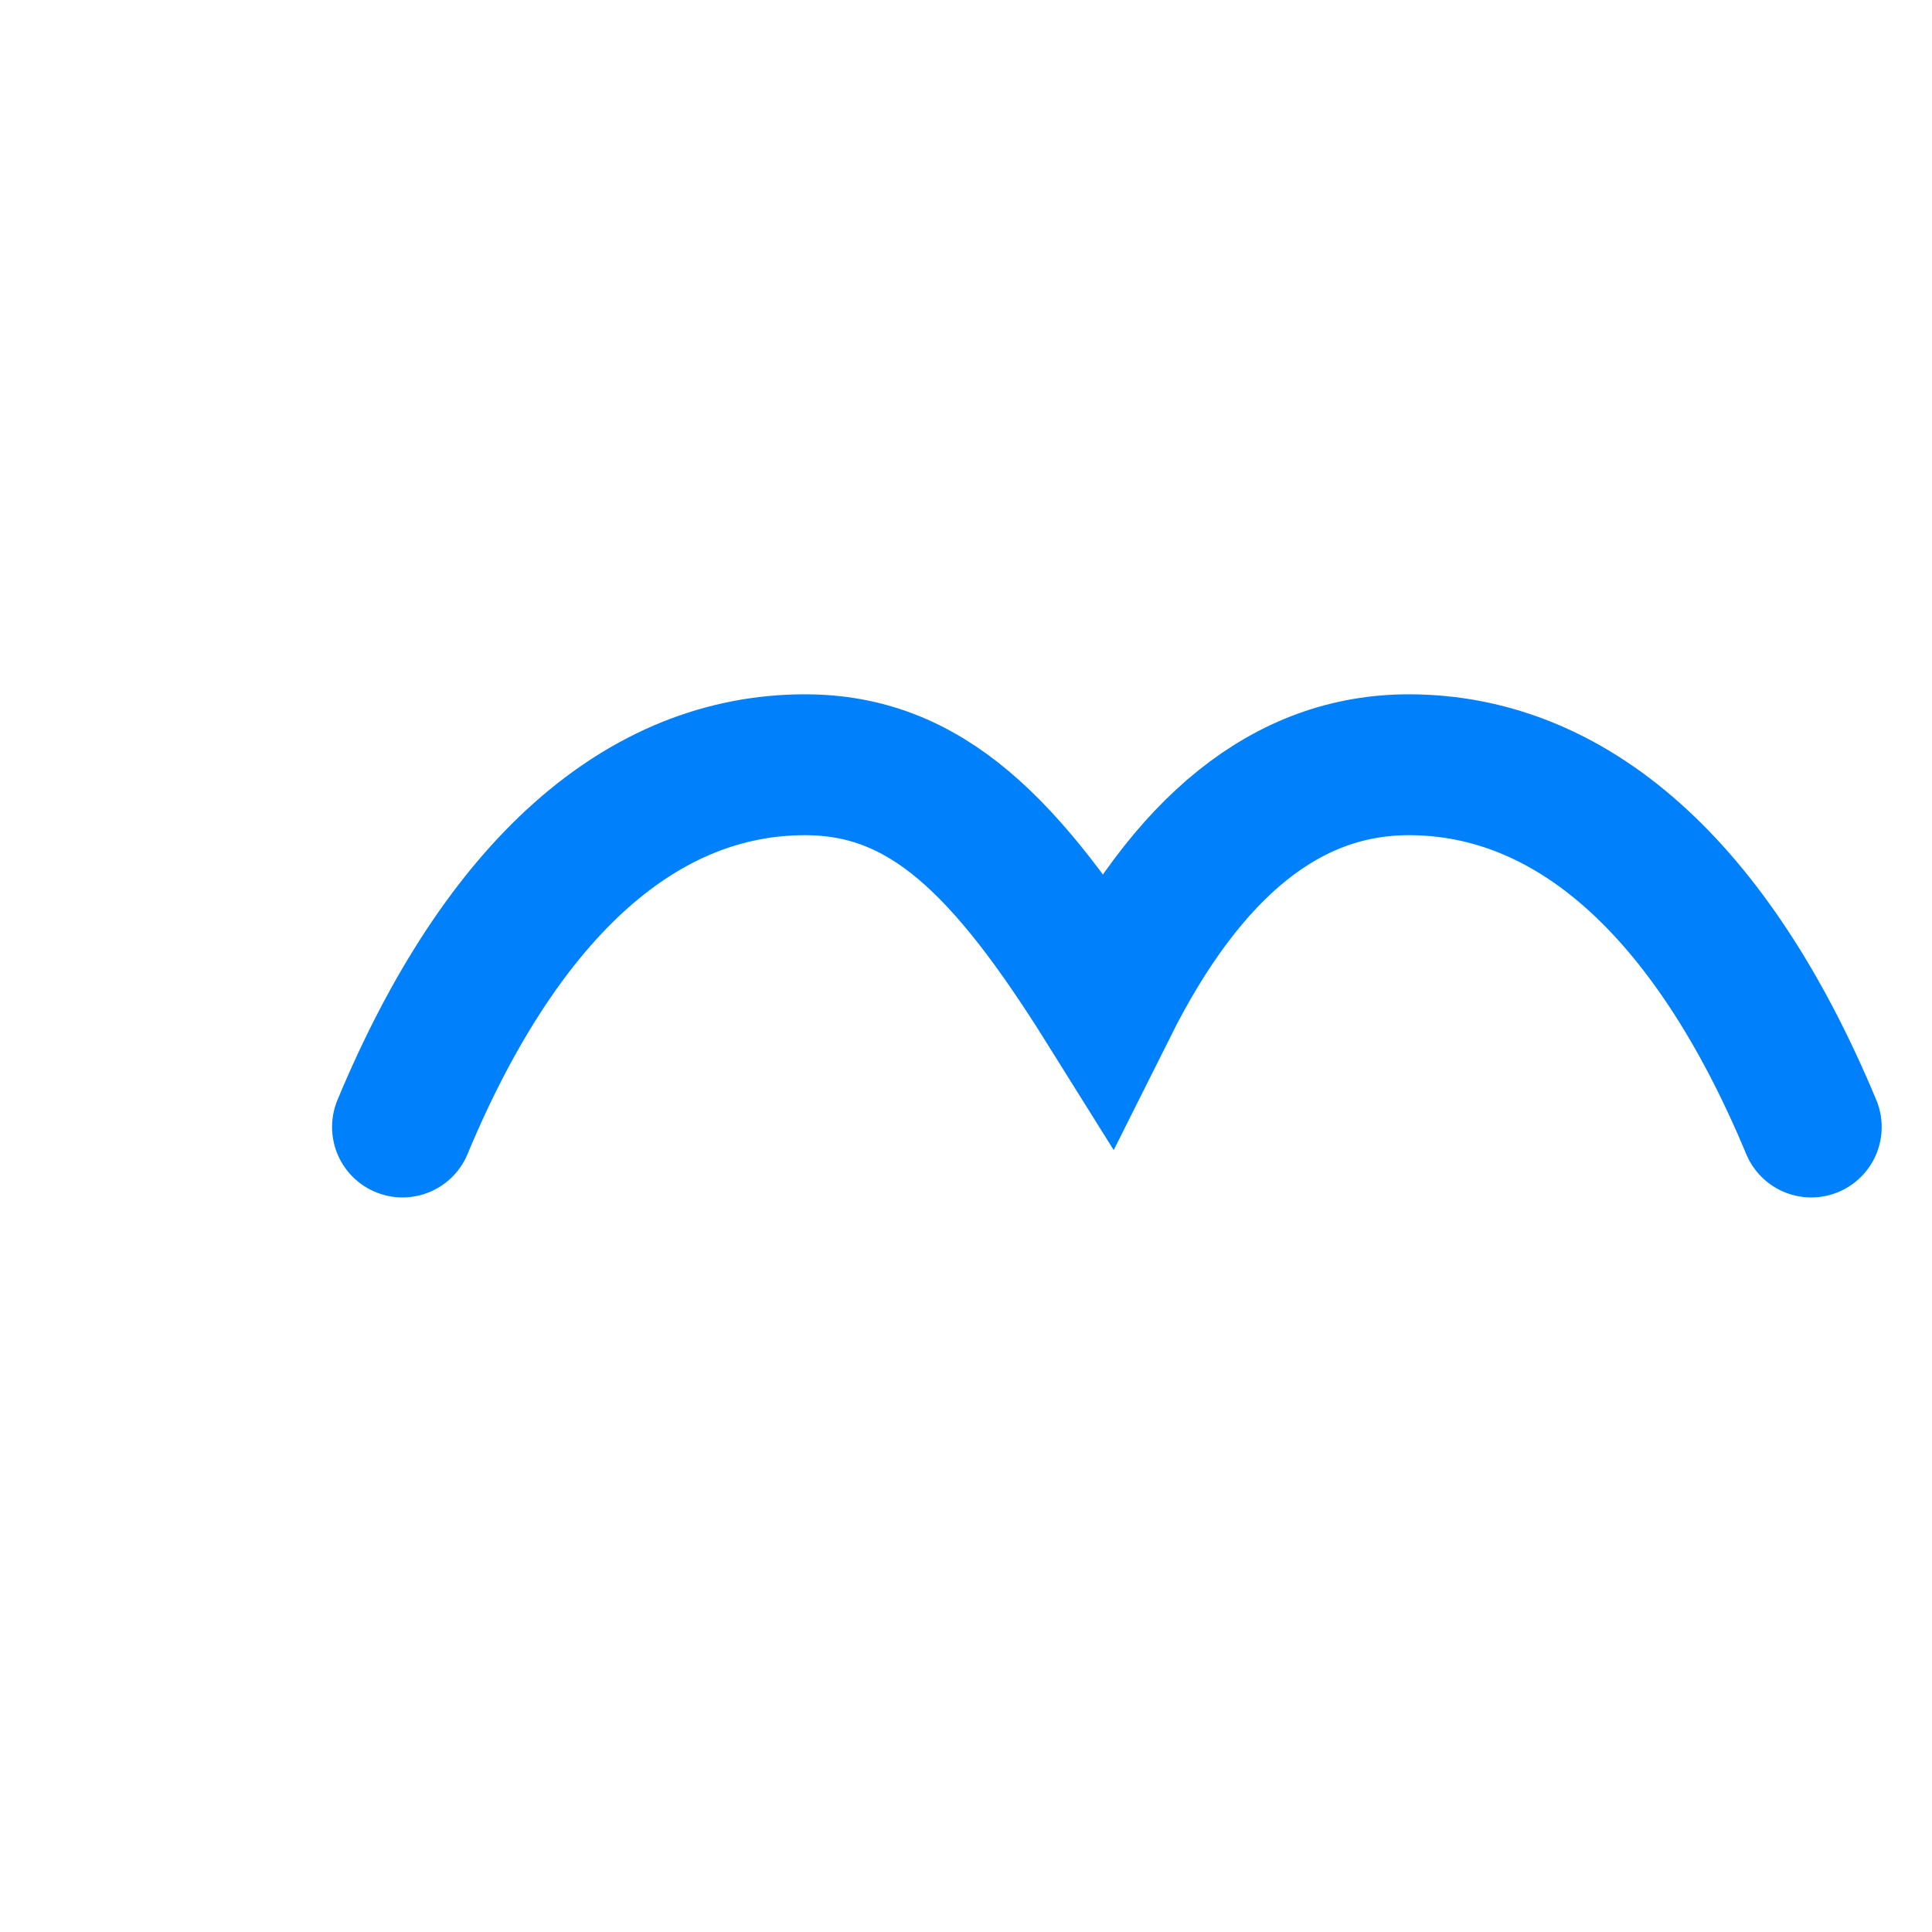
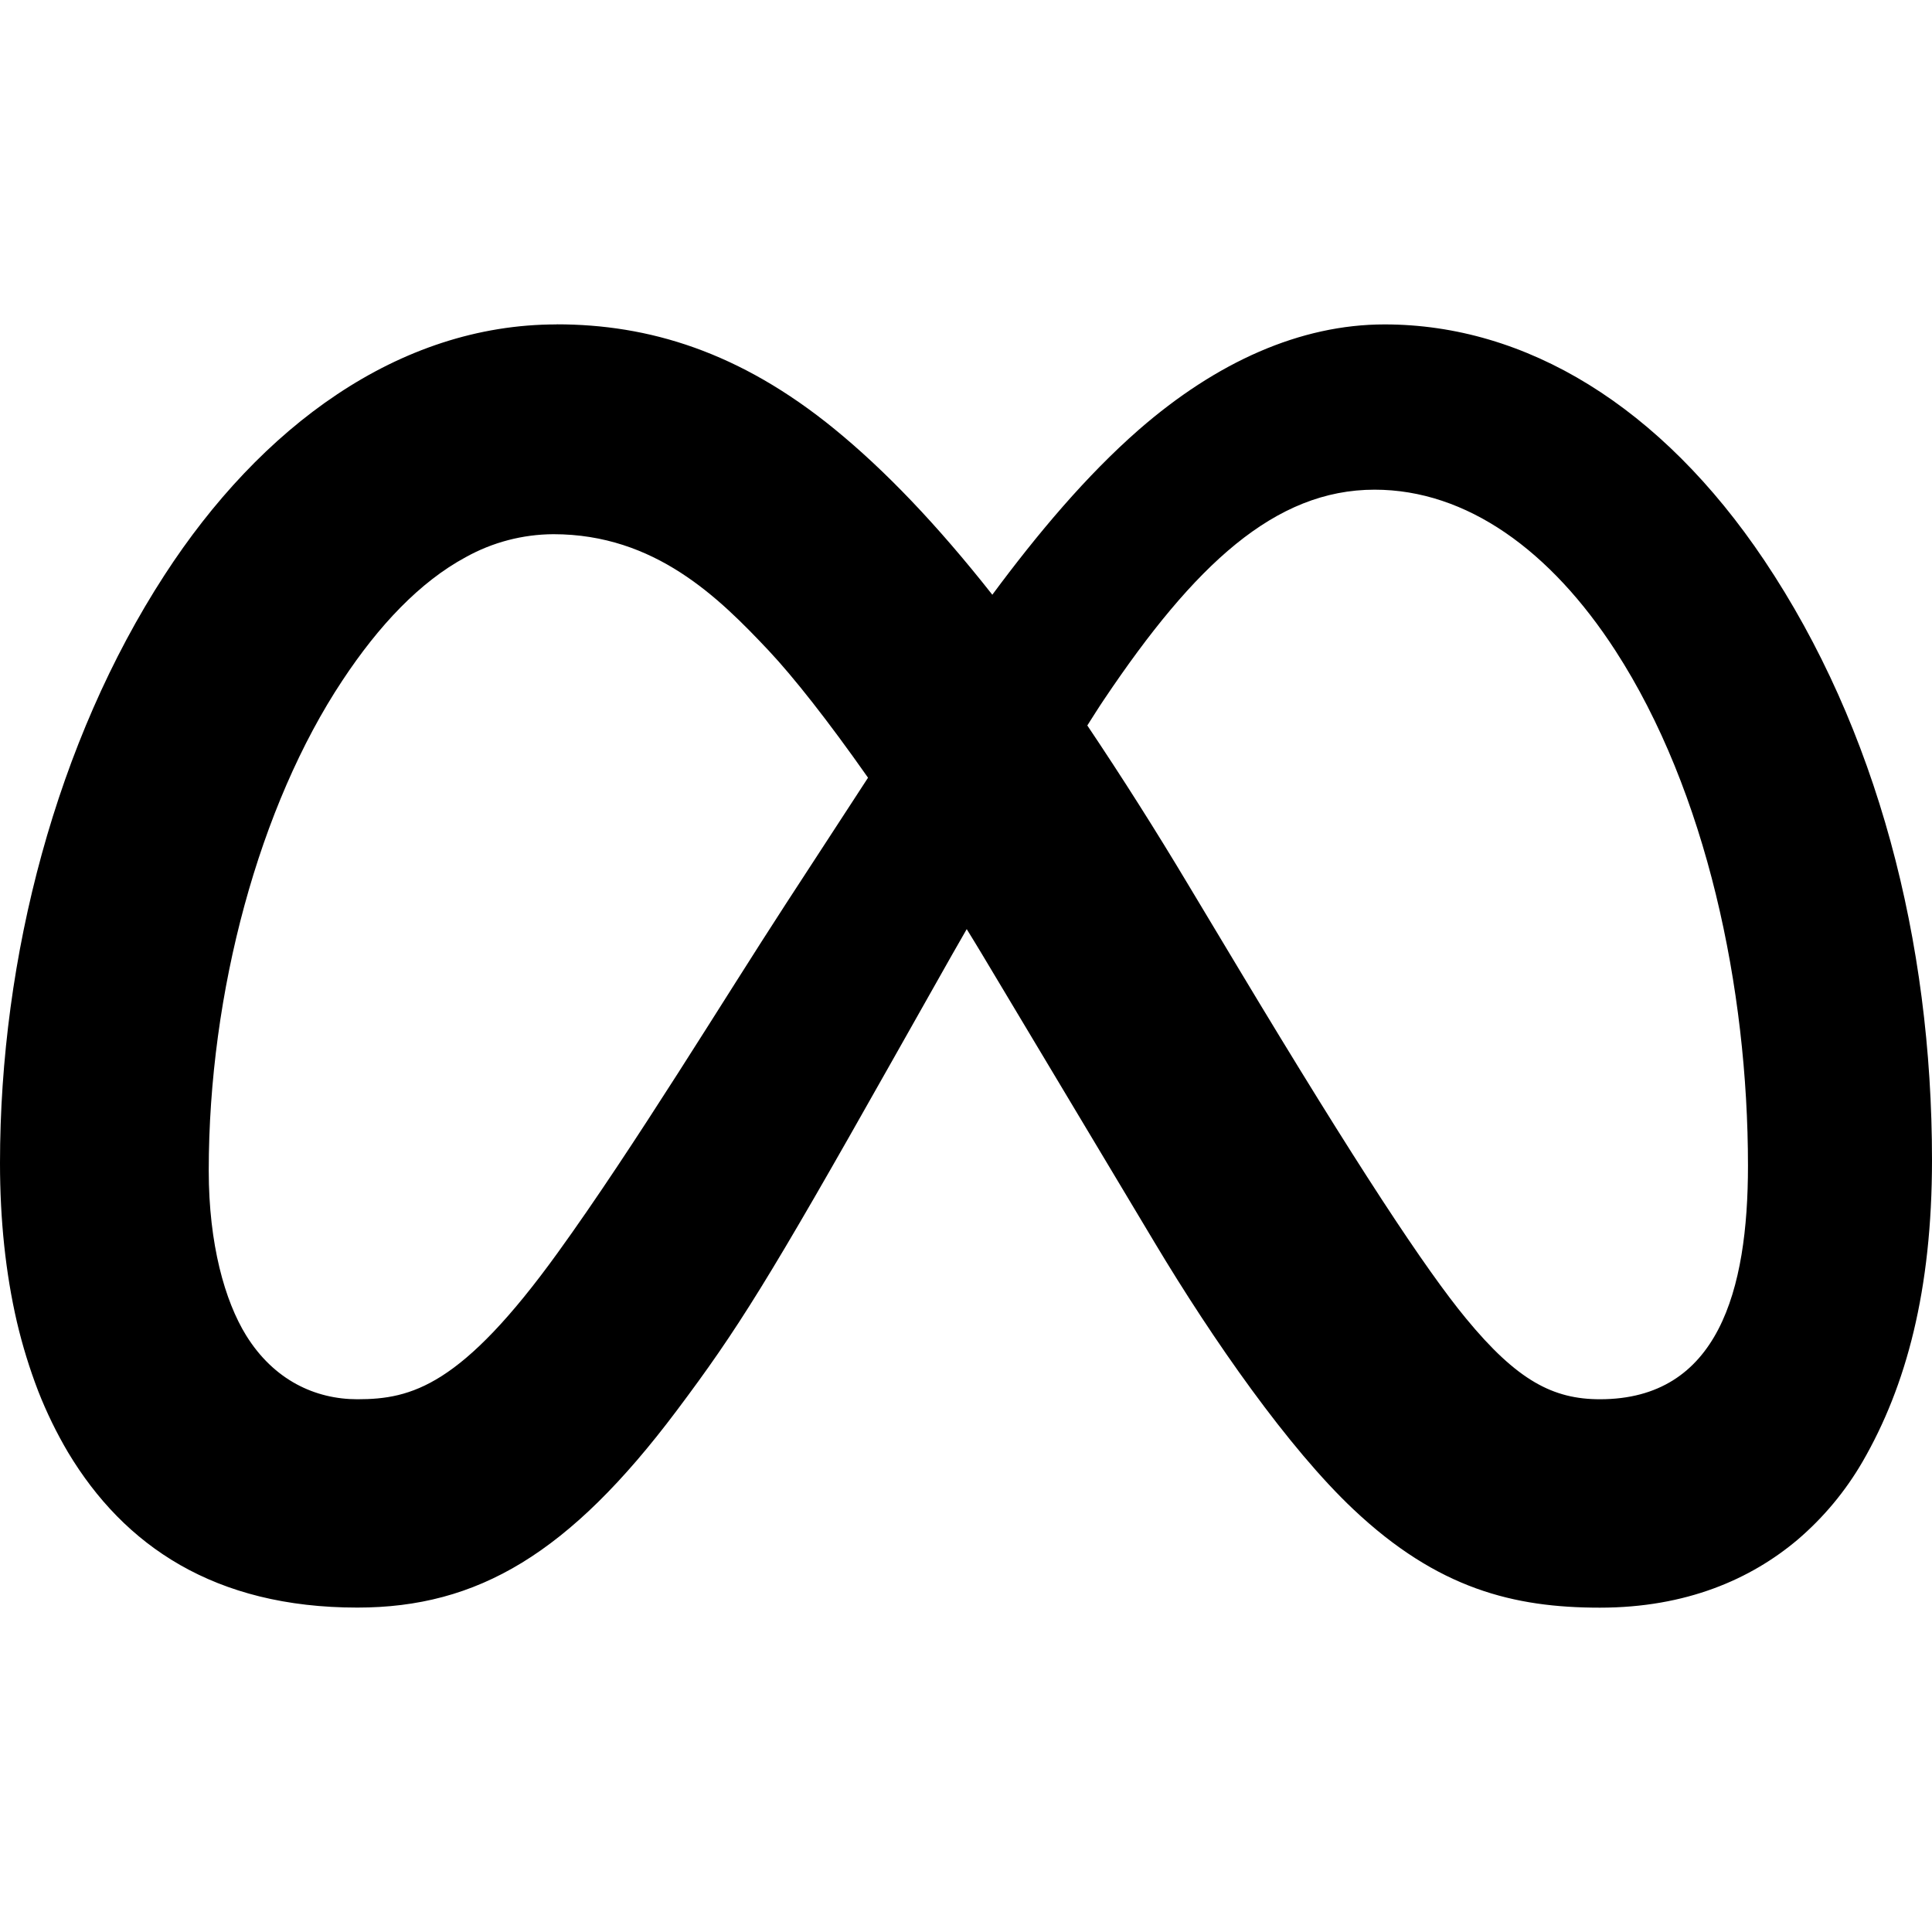
- <svg xmlns="http://www.w3.org/2000/svg" viewBox="0 0 48 48" role="img" aria-label="Meta">
-   <path fill="none" stroke="#0081FB" stroke-width="3.5" stroke-linecap="round" d="M10 28c2.5-6 6-9 10-9 3 0 5 2 7.5 6 2-4 4.5-6 7.5-6 4 0 7.5 3 10 9" />
+ <svg xmlns="http://www.w3.org/2000/svg" role="img" viewBox="0 0 24 24">
+   <path d="M6.915 4.03c-1.968 0-3.683 1.28-4.871 3.113C.704 9.208 0 11.883 0 14.449c0 .706.07 1.369.21 1.973a6.624 6.624 0 0 0 .265.86 5.297 5.297 0 0 0 .371.761c.696 1.159 1.818 1.927 3.593 1.927 1.497 0 2.633-.671 3.965-2.444.76-1.012 1.144-1.626 2.663-4.32l.756-1.339.186-.325c.061.1.121.196.183.3l2.152 3.595c.724 1.21 1.665 2.556 2.47 3.314 1.046.987 1.992 1.22 3.06 1.22 1.075 0 1.876-.355 2.455-.843a3.743 3.743 0 0 0 .81-.973c.542-.939.861-2.127.861-3.745 0-2.72-.681-5.357-2.084-7.45-1.282-1.912-2.957-2.93-4.716-2.93-1.047 0-2.088.467-3.053 1.308-.652.57-1.257 1.29-1.82 2.05-.69-.875-1.335-1.547-1.958-2.056-1.182-.966-2.315-1.303-3.454-1.303zm10.16 2.053c1.147 0 2.188.758 2.992 1.999 1.132 1.748 1.647 4.195 1.647 6.4 0 1.548-.368 2.9-1.839 2.9-.58 0-1.027-.23-1.664-1.004-.496-.601-1.343-1.878-2.832-4.358l-.617-1.028a44.908 44.908 0 0 0-1.255-1.98c.07-.109.141-.224.211-.327 1.12-1.667 2.118-2.602 3.358-2.602zm-10.201.553c1.265 0 2.058.791 2.675 1.446.307.327.737.871 1.234 1.579l-1.02 1.566c-.757 1.163-1.882 3.017-2.837 4.338-1.191 1.649-1.81 1.817-2.486 1.817-.524 0-1.038-.237-1.383-.794-.263-.426-.464-1.13-.464-2.046 0-2.221.63-4.535 1.66-6.088.454-.687.964-1.226 1.533-1.533a2.264 2.264 0 0 1 1.088-.285z" />
</svg>
